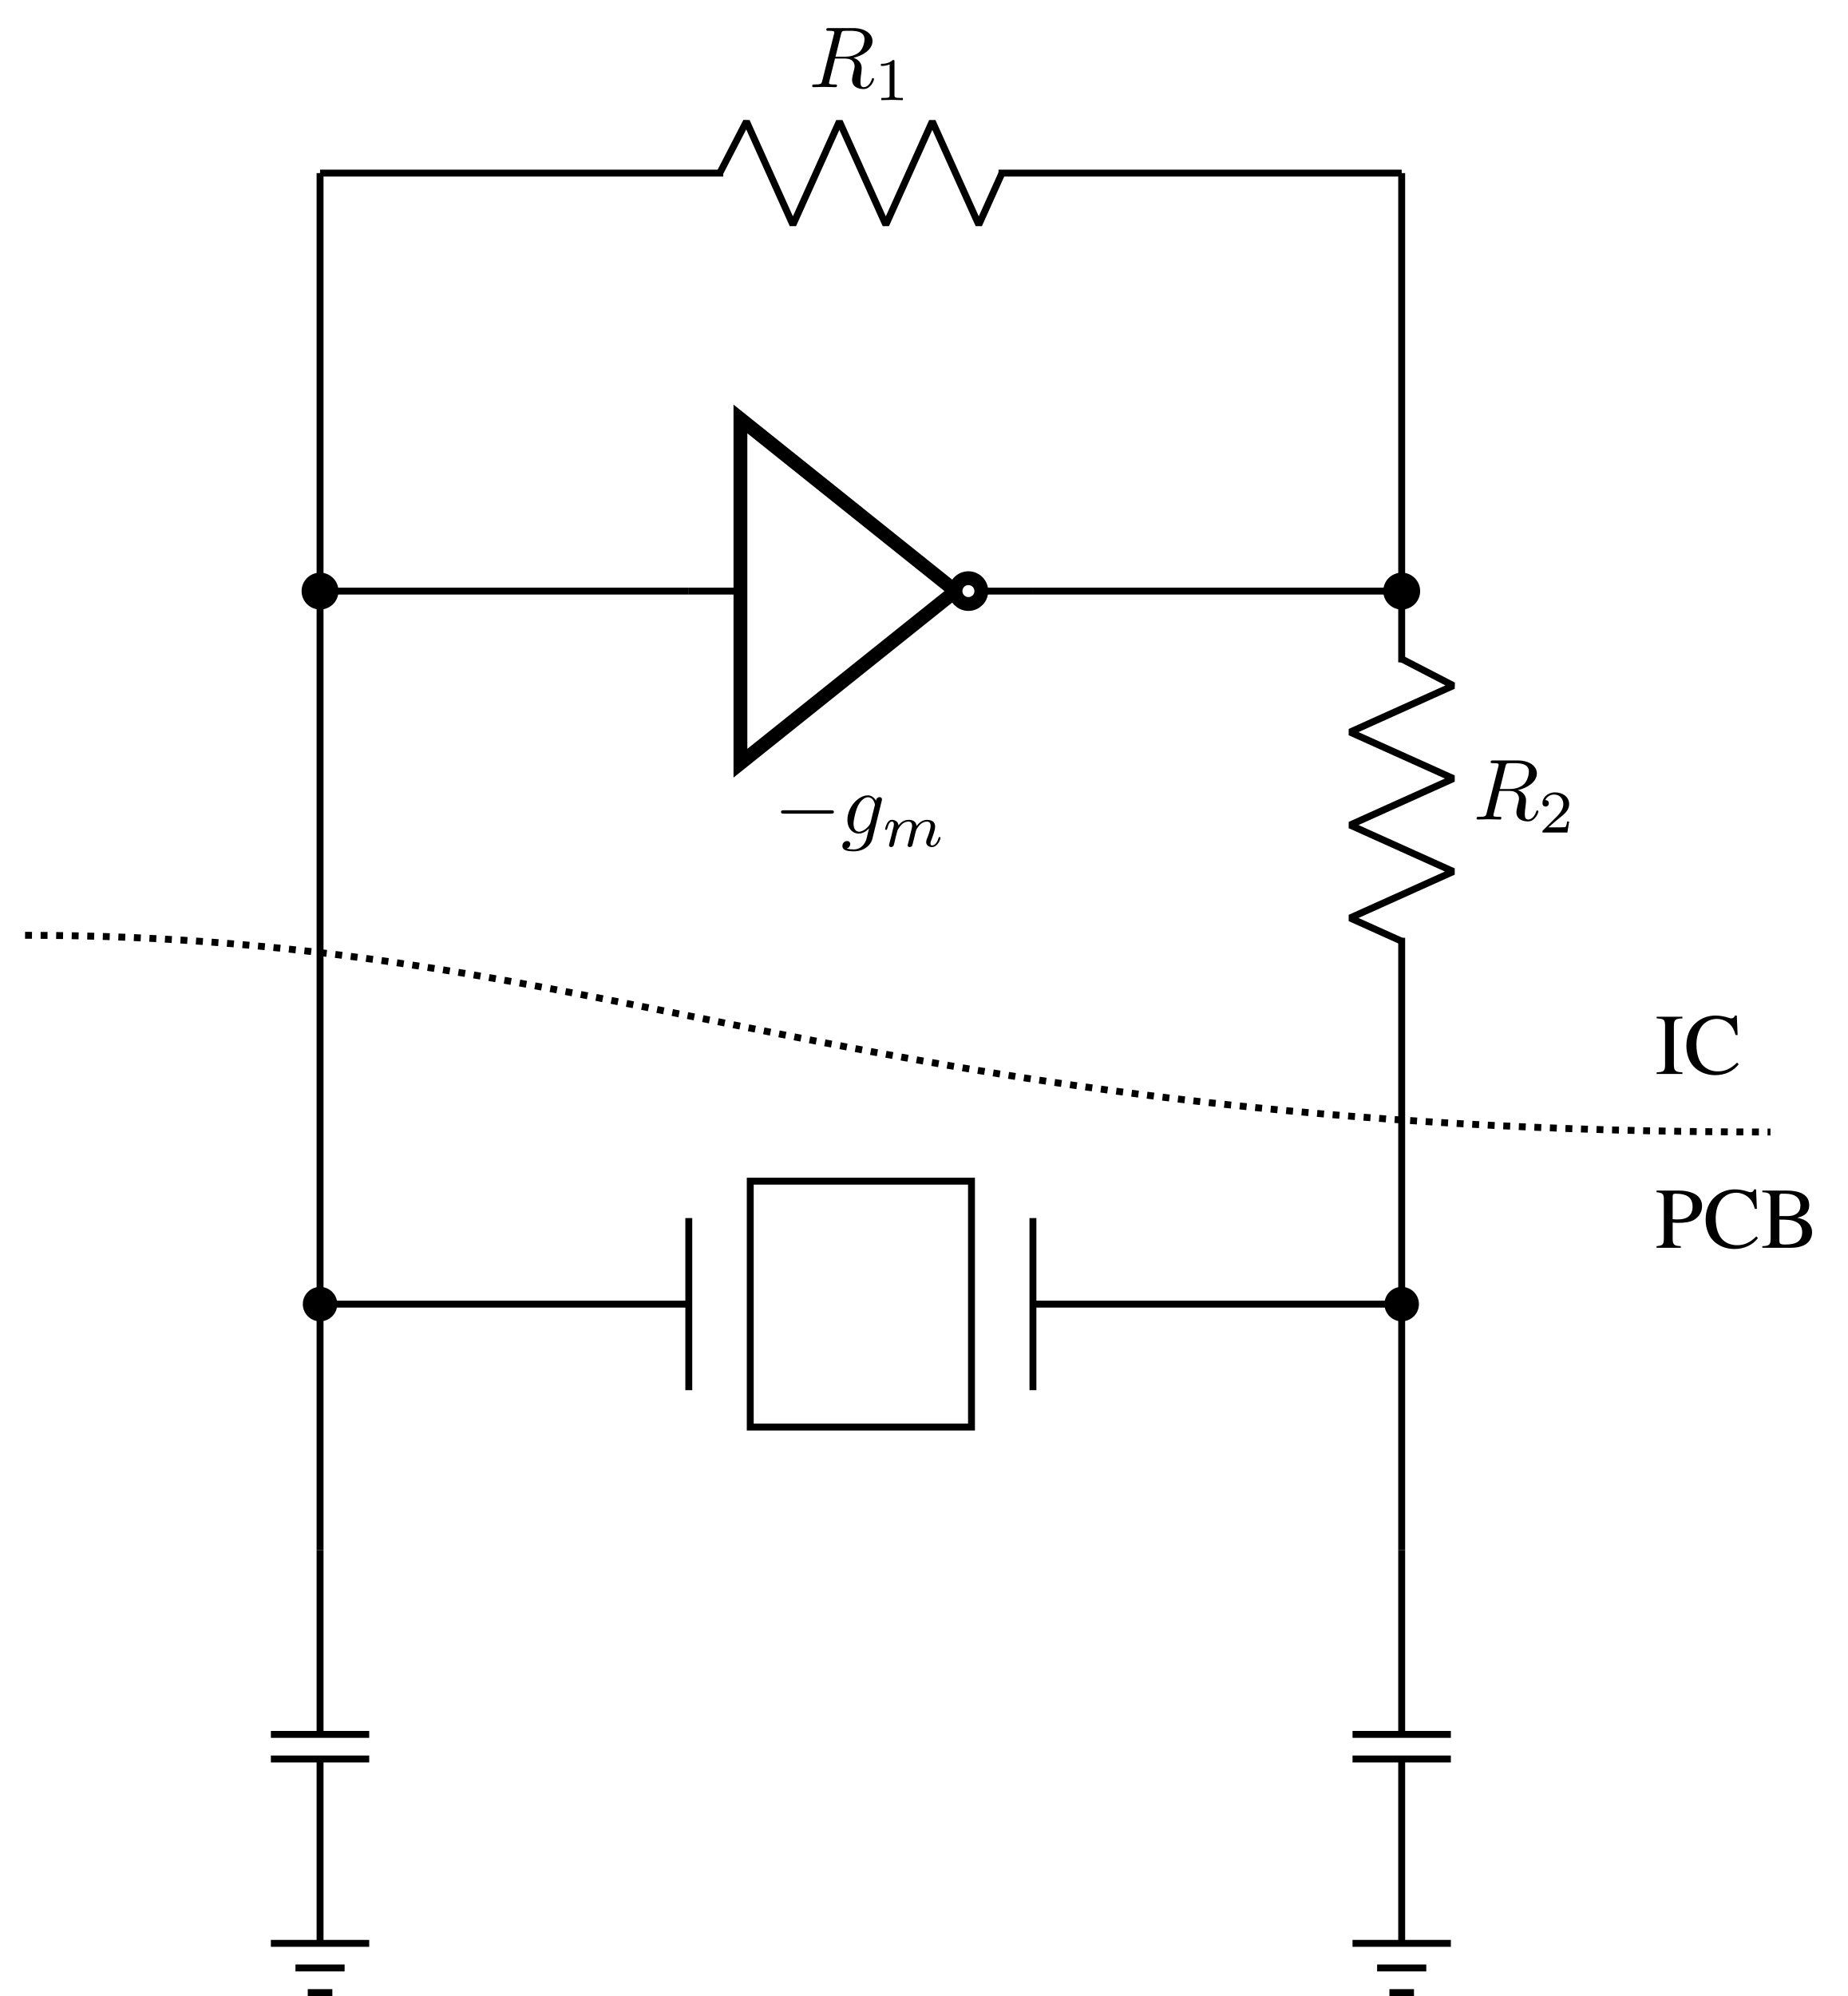
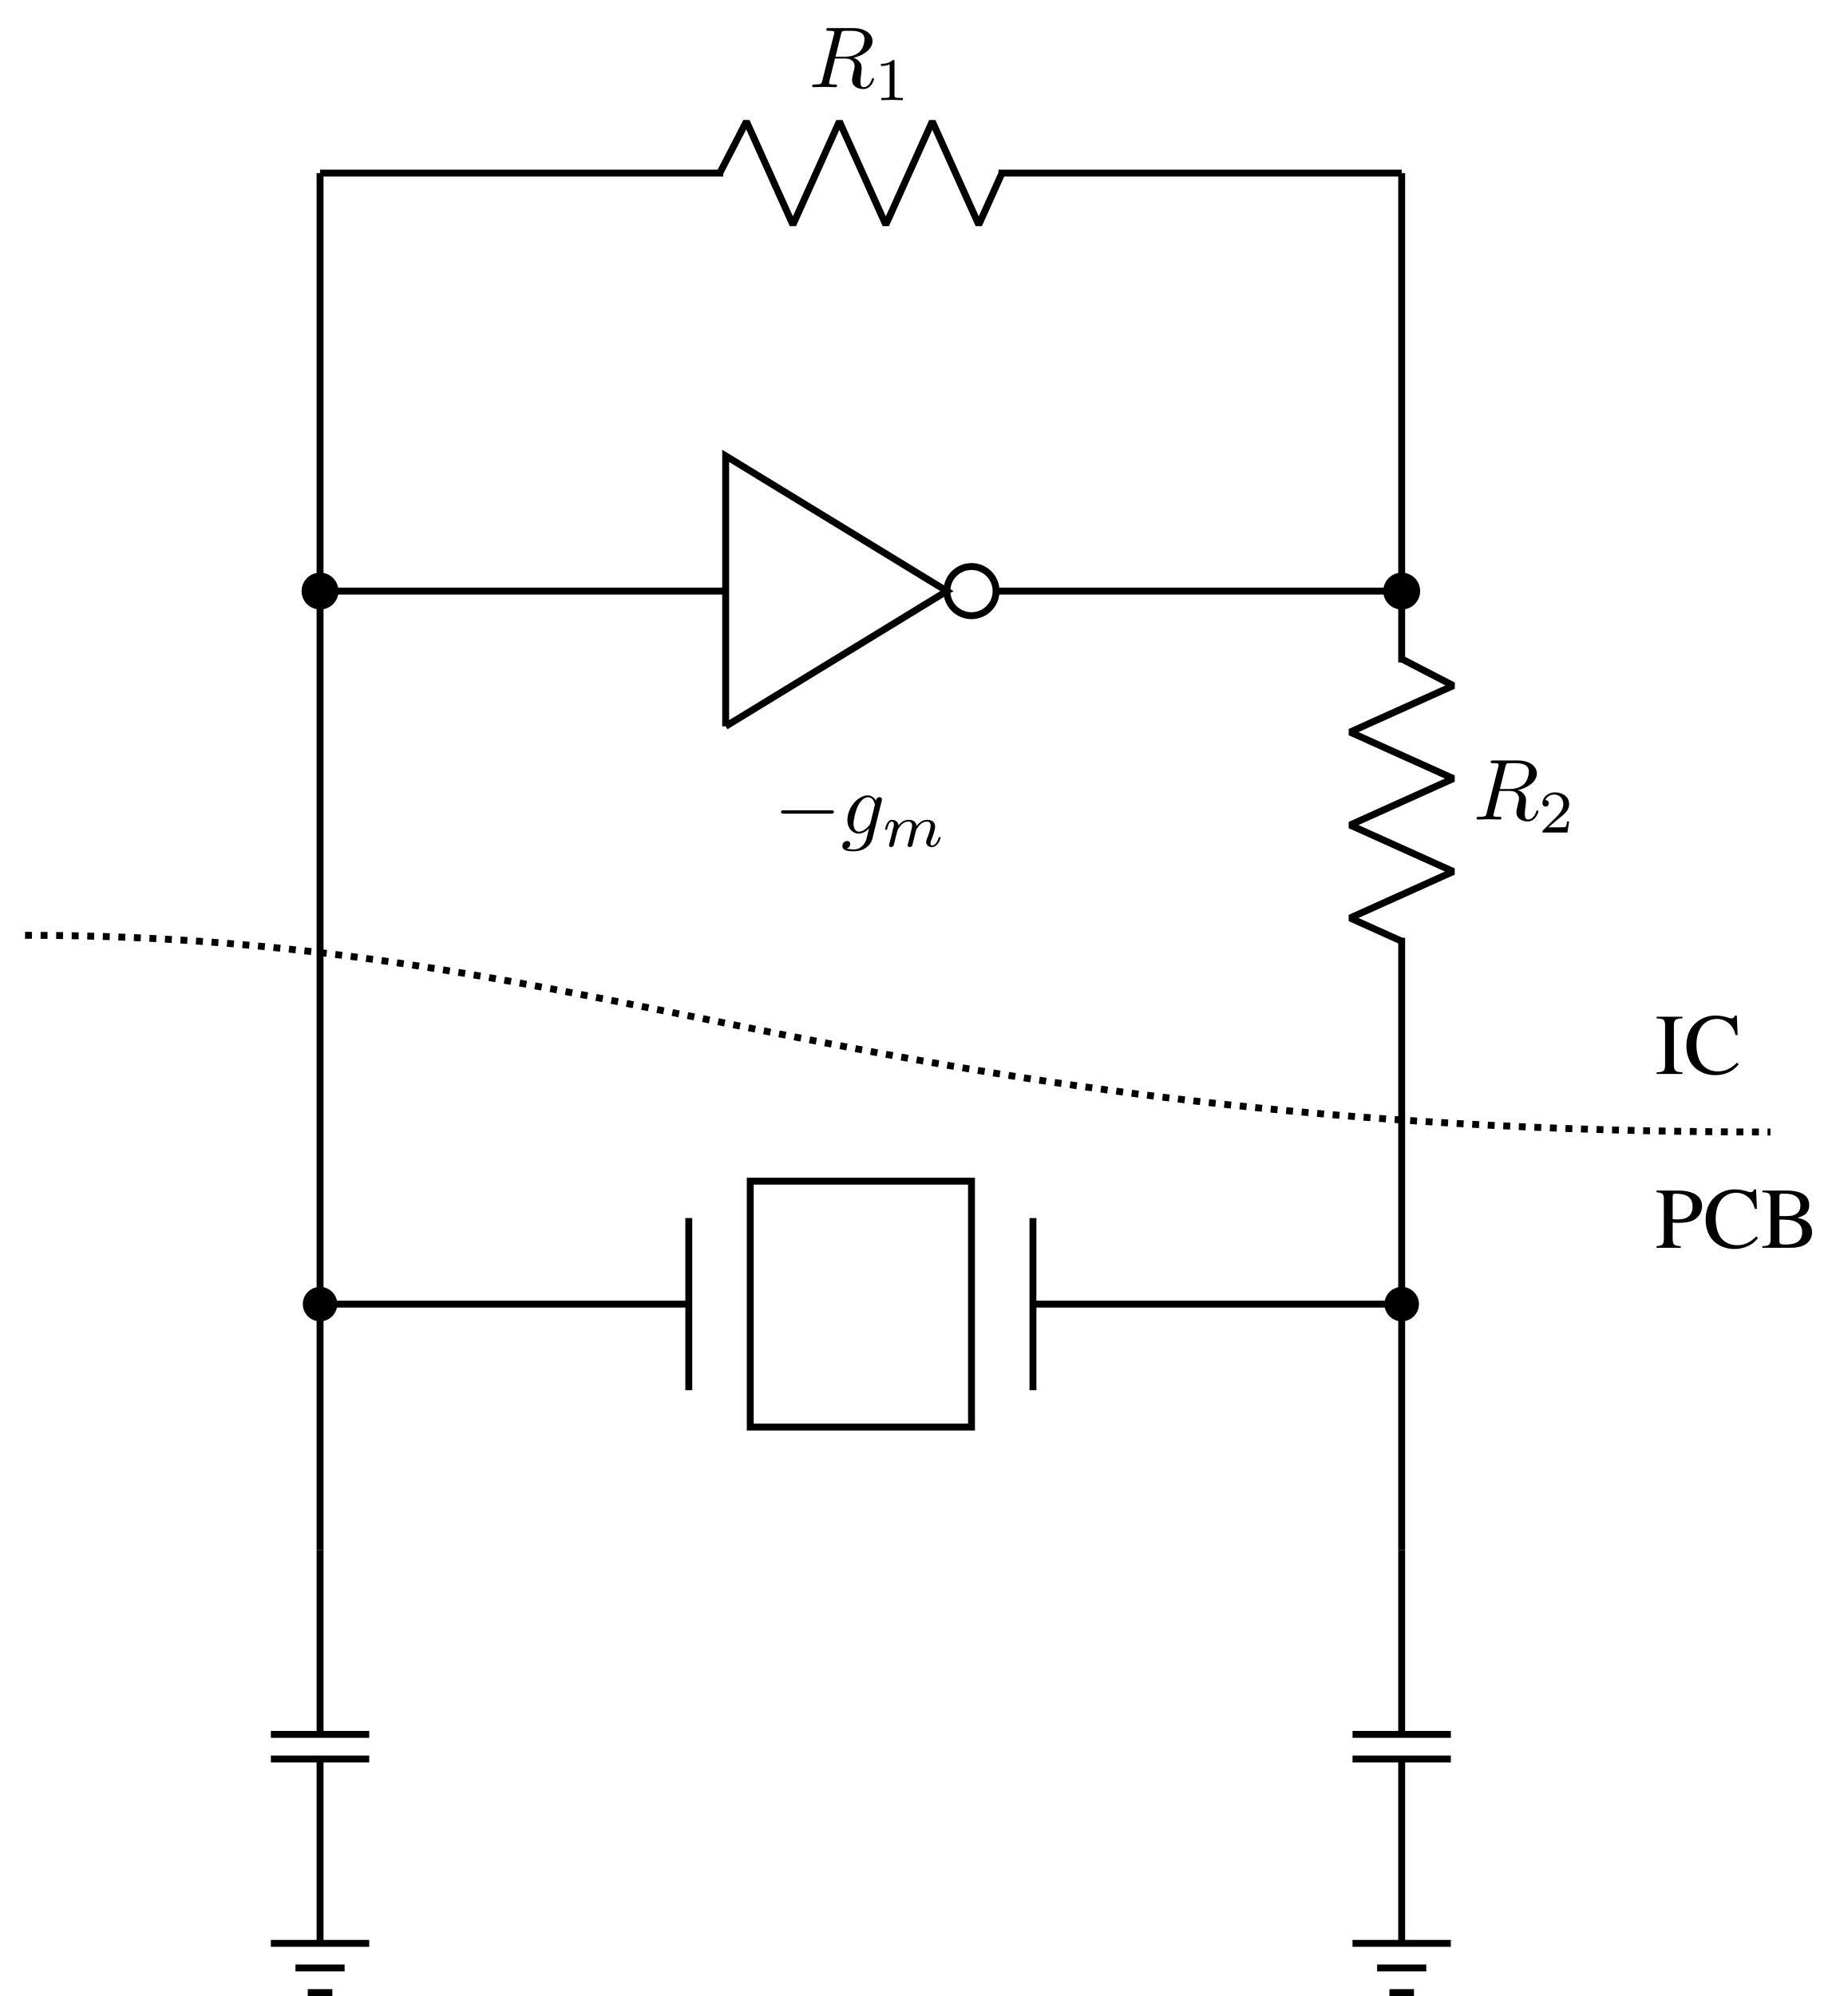
<svg xmlns="http://www.w3.org/2000/svg" xmlns:xlink="http://www.w3.org/1999/xlink" width="213.01pt" height="230.123pt" viewBox="0 0 213.01 230.123">
  <defs>
    <g>
      <g id="glyph-0-0">
        <path d="M 6.562 -2.297 C 6.734 -2.297 6.922 -2.297 6.922 -2.5 C 6.922 -2.688 6.734 -2.688 6.562 -2.688 L 1.172 -2.688 C 1 -2.688 0.828 -2.688 0.828 -2.5 C 0.828 -2.297 1 -2.297 1.172 -2.297 Z M 6.562 -2.297 " />
      </g>
      <g id="glyph-1-0">
        <path d="M 4.688 -3.766 C 4.703 -3.812 4.719 -3.875 4.719 -3.938 C 4.719 -4.109 4.609 -4.203 4.438 -4.203 C 4.344 -4.203 4.062 -4.141 4.031 -3.781 C 3.844 -4.141 3.5 -4.406 3.094 -4.406 C 1.969 -4.406 0.734 -3.016 0.734 -1.578 C 0.734 -0.594 1.328 0 2.047 0 C 2.641 0 3.109 -0.469 3.203 -0.578 L 3.219 -0.562 C 3.016 0.312 2.891 0.734 2.891 0.75 C 2.844 0.844 2.516 1.828 1.453 1.828 C 1.266 1.828 0.938 1.812 0.656 1.719 C 0.953 1.641 1.062 1.375 1.062 1.203 C 1.062 1.047 0.953 0.859 0.688 0.859 C 0.469 0.859 0.156 1.031 0.156 1.438 C 0.156 1.844 0.516 2.047 1.469 2.047 C 2.719 2.047 3.438 1.266 3.594 0.672 Z M 3.406 -1.281 C 3.344 -1.016 3.109 -0.766 2.891 -0.578 C 2.688 -0.406 2.375 -0.219 2.078 -0.219 C 1.578 -0.219 1.438 -0.734 1.438 -1.141 C 1.438 -1.609 1.719 -2.797 2 -3.297 C 2.266 -3.781 2.688 -4.188 3.109 -4.188 C 3.766 -4.188 3.906 -3.375 3.906 -3.328 C 3.906 -3.281 3.891 -3.219 3.875 -3.188 Z M 3.406 -1.281 " />
      </g>
      <g id="glyph-1-1">
        <path d="M 3.734 -6.125 C 3.797 -6.359 3.828 -6.453 4.016 -6.484 C 4.109 -6.5 4.422 -6.5 4.625 -6.5 C 5.328 -6.5 6.438 -6.5 6.438 -5.516 C 6.438 -5.172 6.281 -4.484 5.891 -4.094 C 5.625 -3.844 5.109 -3.516 4.203 -3.516 L 3.094 -3.516 Z M 5.172 -3.391 C 6.188 -3.609 7.359 -4.312 7.359 -5.312 C 7.359 -6.172 6.469 -6.812 5.156 -6.812 L 2.328 -6.812 C 2.125 -6.812 2.031 -6.812 2.031 -6.609 C 2.031 -6.5 2.125 -6.5 2.312 -6.5 C 2.328 -6.5 2.516 -6.5 2.688 -6.484 C 2.875 -6.453 2.953 -6.453 2.953 -6.312 C 2.953 -6.281 2.953 -6.25 2.922 -6.125 L 1.578 -0.781 C 1.484 -0.391 1.469 -0.312 0.672 -0.312 C 0.5 -0.312 0.406 -0.312 0.406 -0.109 C 0.406 0 0.531 0 0.547 0 C 0.828 0 1.531 -0.031 1.797 -0.031 C 2.078 -0.031 2.797 0 3.078 0 C 3.156 0 3.266 0 3.266 -0.203 C 3.266 -0.312 3.188 -0.312 2.984 -0.312 C 2.625 -0.312 2.344 -0.312 2.344 -0.484 C 2.344 -0.547 2.359 -0.594 2.375 -0.656 L 3.031 -3.297 L 4.219 -3.297 C 5.125 -3.297 5.297 -2.734 5.297 -2.391 C 5.297 -2.25 5.219 -1.938 5.156 -1.703 C 5.094 -1.422 5 -1.062 5 -0.859 C 5 0.219 6.203 0.219 6.328 0.219 C 7.172 0.219 7.531 -0.781 7.531 -0.922 C 7.531 -1.047 7.422 -1.047 7.406 -1.047 C 7.312 -1.047 7.297 -0.984 7.281 -0.906 C 7.031 -0.172 6.594 0 6.375 0 C 6.047 0 5.969 -0.219 5.969 -0.609 C 5.969 -0.922 6.031 -1.422 6.078 -1.75 C 6.094 -1.891 6.109 -2.078 6.109 -2.219 C 6.109 -2.984 5.438 -3.297 5.172 -3.391 Z M 5.172 -3.391 " />
      </g>
      <g id="glyph-2-0">
        <path d="M 3.031 -0.562 C 2.984 -0.422 2.922 -0.188 2.922 -0.156 C 2.922 0 3.047 0.062 3.156 0.062 C 3.297 0.062 3.406 -0.016 3.438 -0.078 C 3.469 -0.141 3.531 -0.375 3.562 -0.516 C 3.594 -0.641 3.672 -0.969 3.719 -1.141 C 3.75 -1.297 3.797 -1.453 3.828 -1.609 C 3.906 -1.906 3.906 -1.922 4.047 -2.141 C 4.266 -2.484 4.625 -2.875 5.156 -2.875 C 5.547 -2.875 5.578 -2.562 5.578 -2.391 C 5.578 -1.969 5.281 -1.203 5.156 -0.906 C 5.094 -0.703 5.062 -0.641 5.062 -0.531 C 5.062 -0.156 5.359 0.062 5.719 0.062 C 6.422 0.062 6.719 -0.891 6.719 -1 C 6.719 -1.094 6.641 -1.094 6.609 -1.094 C 6.516 -1.094 6.516 -1.047 6.484 -0.969 C 6.328 -0.406 6.016 -0.125 5.75 -0.125 C 5.594 -0.125 5.562 -0.219 5.562 -0.375 C 5.562 -0.531 5.609 -0.625 5.734 -0.938 C 5.812 -1.156 6.094 -1.891 6.094 -2.281 C 6.094 -2.391 6.094 -2.688 5.844 -2.891 C 5.719 -2.969 5.516 -3.078 5.188 -3.078 C 4.562 -3.078 4.188 -2.656 3.953 -2.375 C 3.906 -2.969 3.406 -3.078 3.047 -3.078 C 2.469 -3.078 2.078 -2.719 1.875 -2.438 C 1.828 -2.922 1.422 -3.078 1.125 -3.078 C 0.828 -3.078 0.672 -2.859 0.578 -2.703 C 0.422 -2.438 0.328 -2.047 0.328 -2 C 0.328 -1.922 0.422 -1.922 0.453 -1.922 C 0.547 -1.922 0.547 -1.938 0.594 -2.125 C 0.703 -2.531 0.844 -2.875 1.109 -2.875 C 1.297 -2.875 1.344 -2.719 1.344 -2.531 C 1.344 -2.406 1.281 -2.141 1.219 -1.953 C 1.172 -1.766 1.109 -1.484 1.078 -1.328 L 0.844 -0.438 C 0.828 -0.344 0.781 -0.172 0.781 -0.156 C 0.781 0 0.906 0.062 1.016 0.062 C 1.141 0.062 1.25 -0.016 1.297 -0.078 C 1.328 -0.141 1.375 -0.375 1.422 -0.516 C 1.453 -0.641 1.531 -0.969 1.562 -1.141 C 1.609 -1.297 1.656 -1.453 1.688 -1.609 C 1.766 -1.891 1.781 -1.953 1.984 -2.234 C 2.172 -2.516 2.5 -2.875 3.031 -2.875 C 3.422 -2.875 3.438 -2.516 3.438 -2.391 C 3.438 -2.219 3.422 -2.125 3.312 -1.734 Z M 3.031 -0.562 " />
      </g>
      <g id="glyph-3-0">
        <path d="M 2.328 -4.438 C 2.328 -4.625 2.328 -4.625 2.125 -4.625 C 1.672 -4.188 1.047 -4.188 0.766 -4.188 L 0.766 -3.938 C 0.922 -3.938 1.391 -3.938 1.766 -4.125 L 1.766 -0.578 C 1.766 -0.344 1.766 -0.25 1.078 -0.25 L 0.812 -0.25 L 0.812 0 C 0.938 0 1.797 -0.031 2.047 -0.031 C 2.266 -0.031 3.141 0 3.297 0 L 3.297 -0.25 L 3.031 -0.25 C 2.328 -0.25 2.328 -0.344 2.328 -0.578 Z M 2.328 -4.438 " />
      </g>
      <g id="glyph-3-1">
        <path d="M 3.516 -1.266 L 3.281 -1.266 C 3.266 -1.109 3.188 -0.703 3.094 -0.641 C 3.047 -0.594 2.516 -0.594 2.406 -0.594 L 1.125 -0.594 C 1.859 -1.234 2.109 -1.438 2.516 -1.766 C 3.031 -2.172 3.516 -2.609 3.516 -3.266 C 3.516 -4.109 2.781 -4.625 1.891 -4.625 C 1.031 -4.625 0.438 -4.016 0.438 -3.375 C 0.438 -3.031 0.734 -2.984 0.812 -2.984 C 0.969 -2.984 1.172 -3.109 1.172 -3.359 C 1.172 -3.484 1.125 -3.734 0.766 -3.734 C 0.984 -4.219 1.453 -4.375 1.781 -4.375 C 2.484 -4.375 2.844 -3.828 2.844 -3.266 C 2.844 -2.656 2.406 -2.188 2.188 -1.938 L 0.516 -0.266 C 0.438 -0.203 0.438 -0.188 0.438 0 L 3.312 0 Z M 3.516 -1.266 " />
      </g>
      <g id="glyph-4-0">
        <path d="M 1.141 -1.094 C 1.141 -0.344 1.016 -0.219 0.172 -0.188 L 0.172 0 L 3.141 0 L 3.141 -0.188 C 2.328 -0.219 2.156 -0.359 2.156 -1.094 L 2.156 -5.516 C 2.156 -6.234 2.297 -6.375 3.141 -6.406 L 3.141 -6.594 L 0.172 -6.594 L 0.172 -6.406 C 1.031 -6.359 1.141 -6.25 1.141 -5.516 Z M 1.141 -1.094 " />
      </g>
      <g id="glyph-4-1">
        <path d="M 6.188 -4.484 L 6.094 -6.734 L 5.875 -6.734 C 5.828 -6.531 5.656 -6.406 5.469 -6.406 C 5.375 -6.406 5.219 -6.438 5.078 -6.5 C 4.578 -6.656 4.094 -6.734 3.625 -6.734 C 2.797 -6.734 1.969 -6.438 1.359 -5.875 C 0.656 -5.266 0.281 -4.344 0.281 -3.234 C 0.281 -2.312 0.578 -1.453 1.094 -0.891 C 1.688 -0.234 2.609 0.141 3.594 0.141 C 4.719 0.141 5.703 -0.312 6.312 -1.125 L 6.125 -1.312 C 5.391 -0.594 4.734 -0.297 3.906 -0.297 C 3.281 -0.297 2.719 -0.5 2.297 -0.875 C 1.75 -1.359 1.438 -2.266 1.438 -3.375 C 1.438 -5.172 2.359 -6.344 3.812 -6.344 C 4.375 -6.344 4.891 -6.125 5.297 -5.734 C 5.609 -5.406 5.766 -5.141 5.953 -4.484 Z M 6.188 -4.484 " />
      </g>
      <g id="glyph-4-2">
        <path d="M 2.016 -2.906 C 2.266 -2.875 2.438 -2.875 2.703 -2.875 C 3.484 -2.875 4.016 -2.969 4.453 -3.203 C 5.047 -3.531 5.406 -4.141 5.406 -4.797 C 5.406 -5.219 5.266 -5.594 5 -5.875 C 4.594 -6.312 3.734 -6.594 2.797 -6.594 L 0.156 -6.594 L 0.156 -6.406 C 0.891 -6.328 1 -6.234 1 -5.516 L 1 -1.203 C 1 -0.359 0.922 -0.266 0.156 -0.188 L 0.156 0 L 2.953 0 L 2.953 -0.188 C 2.156 -0.219 2.016 -0.359 2.016 -1.094 Z M 2.016 -5.891 C 2.016 -6.156 2.078 -6.234 2.359 -6.234 C 3.703 -6.234 4.312 -5.766 4.312 -4.734 C 4.312 -3.766 3.734 -3.266 2.578 -3.266 C 2.375 -3.266 2.25 -3.281 2.016 -3.297 Z M 2.016 -5.891 " />
      </g>
      <g id="glyph-4-3">
        <path d="M 0.172 -6.594 L 0.172 -6.406 C 1 -6.359 1.125 -6.25 1.125 -5.516 L 1.125 -1.094 C 1.125 -0.344 1 -0.219 0.172 -0.188 L 0.172 0 L 3.5 0 C 4.281 0 4.984 -0.203 5.359 -0.547 C 5.719 -0.875 5.906 -1.312 5.906 -1.797 C 5.906 -2.234 5.734 -2.625 5.422 -2.922 C 5.125 -3.188 4.859 -3.312 4.203 -3.469 C 4.719 -3.594 4.938 -3.703 5.172 -3.906 C 5.422 -4.125 5.578 -4.5 5.578 -4.906 C 5.578 -6.016 4.688 -6.594 2.953 -6.594 Z M 2.141 -3.25 C 3.109 -3.25 3.562 -3.203 3.922 -3.047 C 4.5 -2.812 4.766 -2.406 4.766 -1.781 C 4.766 -1.25 4.562 -0.859 4.156 -0.625 C 3.844 -0.453 3.422 -0.375 2.766 -0.375 C 2.281 -0.375 2.141 -0.453 2.141 -0.781 Z M 2.141 -3.656 L 2.141 -5.938 C 2.141 -6.141 2.219 -6.234 2.359 -6.234 L 2.797 -6.234 C 3.953 -6.234 4.562 -5.75 4.562 -4.859 C 4.562 -4.094 4.031 -3.656 3.094 -3.656 Z M 2.141 -3.656 " />
      </g>
    </g>
    <clipPath id="clip-0">
      <path clip-rule="nonzero" d="M 30 178 L 43 178 L 43 230.121 L 30 230.121 Z M 30 178 " />
    </clipPath>
    <clipPath id="clip-1">
      <path clip-rule="nonzero" d="M 155 178 L 168 178 L 168 230.121 L 155 230.121 Z M 155 178 " />
    </clipPath>
    <clipPath id="clip-2">
      <path clip-rule="nonzero" d="M 0 96 L 213.012 96 L 213.012 142 L 0 142 Z M 0 96 " />
    </clipPath>
  </defs>
-   <path fill="none" stroke-width="1.594" stroke-linecap="butt" stroke-linejoin="miter" stroke="rgb(0%, 0%, 0%)" stroke-opacity="1" stroke-miterlimit="10" d="M 73.275 82.206 L 48.474 102.049 L 48.474 62.362 L 73.275 82.206 " transform="matrix(1, 0, 0, -1, 36.905, 150.354)" />
-   <path fill="none" stroke-width="1.594" stroke-linecap="butt" stroke-linejoin="miter" stroke="rgb(0%, 0%, 0%)" stroke-opacity="1" stroke-miterlimit="10" d="M 76.251 82.206 C 76.251 83.026 75.587 83.694 74.763 83.694 C 73.943 83.694 73.275 83.026 73.275 82.206 C 73.275 81.385 73.943 80.717 74.763 80.717 C 75.587 80.717 76.251 81.385 76.251 82.206 Z M 76.251 82.206 " transform="matrix(1, 0, 0, -1, 36.905, 150.354)" />
-   <path fill="none" stroke-width="0.797" stroke-linecap="butt" stroke-linejoin="miter" stroke="rgb(0%, 0%, 0%)" stroke-opacity="1" stroke-miterlimit="10" d="M 42.521 82.206 L 48.474 82.206 M 82.204 82.206 L 76.251 82.206 " transform="matrix(1, 0, 0, -1, 36.905, 150.354)" />
-   <path fill="none" stroke-width="0.797" stroke-linecap="butt" stroke-linejoin="miter" stroke="rgb(0%, 0%, 0%)" stroke-opacity="1" stroke-miterlimit="10" d="M 0.001 82.206 L 42.521 82.206 " transform="matrix(1, 0, 0, -1, 36.905, 150.354)" />
-   <path fill="none" stroke-width="0.797" stroke-linecap="butt" stroke-linejoin="miter" stroke="rgb(0%, 0%, 0%)" stroke-opacity="1" stroke-miterlimit="10" d="M 82.204 82.206 L 124.724 82.206 " transform="matrix(1, 0, 0, -1, 36.905, 150.354)" />
+   <path fill="none" stroke-width="0.797" stroke-linecap="butt" stroke-linejoin="miter" stroke="rgb(0%, 0%, 0%)" stroke-opacity="1" stroke-miterlimit="10" d="M 46.771 66.616 L 46.771 97.795 L 72.282 82.206 L 46.771 66.616 M 77.954 82.206 C 77.954 83.772 76.685 85.041 75.118 85.041 C 73.552 85.041 72.282 83.772 72.282 82.206 C 72.282 80.639 73.552 79.37 75.118 79.37 C 76.685 79.37 77.954 80.639 77.954 82.206 Z M 77.954 82.206 " transform="matrix(1, 0, 0, -1, 36.905, 150.354)" />
+   <path fill="none" stroke-width="0.797" stroke-linecap="butt" stroke-linejoin="miter" stroke="rgb(0%, 0%, 0%)" stroke-opacity="1" stroke-miterlimit="10" d="M 0.001 82.206 L 46.771 82.206 " transform="matrix(1, 0, 0, -1, 36.905, 150.354)" />
+   <path fill="none" stroke-width="0.797" stroke-linecap="butt" stroke-linejoin="miter" stroke="rgb(0%, 0%, 0%)" stroke-opacity="1" stroke-miterlimit="10" d="M 77.954 82.206 L 124.724 82.206 " transform="matrix(1, 0, 0, -1, 36.905, 150.354)" />
  <g fill="rgb(0%, 0%, 0%)" fill-opacity="1">
    <use xlink:href="#glyph-0-0" x="89.233" y="96.105" />
  </g>
  <g fill="rgb(0%, 0%, 0%)" fill-opacity="1">
-     <use xlink:href="#glyph-1-0" x="96.982" y="96.105" />
+     <use xlink:href="#glyph-1-0" x="96.981" y="96.105" />
  </g>
  <g fill="rgb(0%, 0%, 0%)" fill-opacity="1">
    <use xlink:href="#glyph-2-0" x="101.733" y="97.599" />
  </g>
  <path fill="none" stroke-width="0.797" stroke-linecap="butt" stroke-linejoin="miter" stroke="rgb(0%, 0%, 0%)" stroke-opacity="1" stroke-miterlimit="10" d="M 0.001 130.397 L 46.49 130.397 M 78.236 130.397 L 124.724 130.397 " transform="matrix(1, 0, 0, -1, 36.905, 150.354)" />
  <path fill="none" stroke-width="0.797" stroke-linecap="butt" stroke-linejoin="bevel" stroke="rgb(0%, 0%, 0%)" stroke-opacity="1" stroke-miterlimit="10" d="M 46.091 130.397 L 49.169 136.35 L 54.525 124.444 L 59.884 136.35 L 65.24 124.444 L 70.599 136.35 L 75.958 124.444 L 78.634 130.397 " transform="matrix(1, 0, 0, -1, 36.905, 150.354)" />
  <g fill="rgb(0%, 0%, 0%)" fill-opacity="1">
    <use xlink:href="#glyph-1-1" x="93.25" y="10.05" />
  </g>
  <g fill="rgb(0%, 0%, 0%)" fill-opacity="1">
    <use xlink:href="#glyph-3-0" x="100.815" y="11.544" />
  </g>
  <path fill="none" stroke-width="0.797" stroke-linecap="butt" stroke-linejoin="miter" stroke="rgb(0%, 0%, 0%)" stroke-opacity="1" stroke-miterlimit="10" d="M 0.001 130.397 L 0.001 -0.001 " transform="matrix(1, 0, 0, -1, 36.905, 150.354)" />
  <path fill-rule="nonzero" fill="rgb(0%, 0%, 0%)" fill-opacity="1" d="M 39.031 68.148 C 39.031 66.973 38.078 66.023 36.906 66.023 C 35.73 66.023 34.777 66.973 34.777 68.148 C 34.777 69.324 35.73 70.273 36.906 70.273 C 38.078 70.273 39.031 69.324 39.031 68.148 Z M 39.031 68.148 " />
  <path fill="none" stroke-width="0.797" stroke-linecap="butt" stroke-linejoin="miter" stroke="rgb(0%, 0%, 0%)" stroke-opacity="1" stroke-miterlimit="10" d="M 124.724 130.397 L 124.724 82.206 " transform="matrix(1, 0, 0, -1, 36.905, 150.354)" />
  <path fill-rule="nonzero" fill="rgb(0%, 0%, 0%)" fill-opacity="1" d="M 163.758 68.148 C 163.758 66.973 162.805 66.023 161.629 66.023 C 160.457 66.023 159.504 66.973 159.504 68.148 C 159.504 69.324 160.457 70.273 161.629 70.273 C 162.805 70.273 163.758 69.324 163.758 68.148 Z M 163.758 68.148 " />
  <path fill="none" stroke-width="0.797" stroke-linecap="butt" stroke-linejoin="miter" stroke="rgb(0%, 0%, 0%)" stroke-opacity="1" stroke-miterlimit="10" d="M 124.724 82.206 L 124.724 73.987 M 124.724 42.237 L 124.724 -0.001 " transform="matrix(1, 0, 0, -1, 36.905, 150.354)" />
  <path fill="none" stroke-width="0.797" stroke-linecap="butt" stroke-linejoin="bevel" stroke="rgb(0%, 0%, 0%)" stroke-opacity="1" stroke-miterlimit="10" d="M 124.724 74.385 L 130.677 71.307 L 118.775 65.948 L 130.677 60.592 L 118.775 55.233 L 130.677 49.874 L 118.775 44.518 L 124.724 41.838 " transform="matrix(1, 0, 0, -1, 36.905, 150.354)" />
  <g fill="rgb(0%, 0%, 0%)" fill-opacity="1">
    <use xlink:href="#glyph-1-1" x="169.858" y="94.485" />
  </g>
  <g fill="rgb(0%, 0%, 0%)" fill-opacity="1">
    <use xlink:href="#glyph-3-1" x="177.423" y="95.98" />
  </g>
  <path fill="none" stroke-width="0.797" stroke-linecap="butt" stroke-linejoin="miter" stroke="rgb(0%, 0%, 0%)" stroke-opacity="1" stroke-miterlimit="10" d="M 0.001 -0.001 L 42.521 -0.001 M 42.521 -9.923 L 42.521 9.92 M 49.607 -14.173 L 49.607 14.174 L 75.118 14.174 L 75.118 -14.173 Z M 82.204 -9.923 L 82.204 9.92 M 82.204 -0.001 L 124.724 -0.001 " transform="matrix(1, 0, 0, -1, 36.905, 150.354)" />
  <path fill="none" stroke-width="0.797" stroke-linecap="butt" stroke-linejoin="miter" stroke="rgb(0%, 0%, 0%)" stroke-opacity="1" stroke-miterlimit="10" d="M 0.001 -0.001 L 0.001 -14.173 M 0.001 -14.173 L 0.001 -28.345 " transform="matrix(1, 0, 0, -1, 36.905, 150.354)" />
  <path fill-rule="nonzero" fill="rgb(0%, 0%, 0%)" fill-opacity="1" stroke-width="0.797" stroke-linecap="butt" stroke-linejoin="miter" stroke="rgb(0%, 0%, 0%)" stroke-opacity="1" stroke-miterlimit="10" d="M 1.587 -0.001 C 1.587 0.877 0.876 1.588 0.001 1.588 C -0.878 1.588 -1.589 0.877 -1.589 -0.001 C -1.589 -0.876 -0.878 -1.587 0.001 -1.587 C 0.876 -1.587 1.587 -0.876 1.587 -0.001 Z M 1.587 -0.001 " transform="matrix(1, 0, 0, -1, 36.905, 150.354)" />
  <g clip-path="url(#clip-0)">
    <path fill="none" stroke-width="0.797" stroke-linecap="butt" stroke-linejoin="miter" stroke="rgb(0%, 0%, 0%)" stroke-opacity="1" stroke-miterlimit="10" d="M -5.671 -73.701 L 0.001 -73.701 M 0.001 -73.701 L 5.669 -73.701 M -2.835 -76.537 L 0.001 -76.537 M 0.001 -76.537 L 2.833 -76.537 M -1.417 -79.373 L 0.001 -79.373 M 0.001 -79.373 L 1.419 -79.373 M 0.001 -73.701 L 0.001 -63.072 M 0.001 -63.072 L 0.001 -52.443 M -5.671 -52.443 L 0.001 -52.443 M 0.001 -52.443 L 5.669 -52.443 M -5.671 -49.607 L 0.001 -49.607 M 0.001 -49.607 L 5.669 -49.607 M 0.001 -49.607 L 0.001 -38.978 M 0.001 -38.978 L 0.001 -28.345 " transform="matrix(1, 0, 0, -1, 36.905, 150.354)" />
  </g>
  <path fill="none" stroke-width="0.797" stroke-linecap="butt" stroke-linejoin="miter" stroke="rgb(0%, 0%, 0%)" stroke-opacity="1" stroke-miterlimit="10" d="M 124.724 -0.001 L 124.724 -14.173 M 124.724 -14.173 L 124.724 -28.345 " transform="matrix(1, 0, 0, -1, 36.905, 150.354)" />
  <path fill-rule="nonzero" fill="rgb(0%, 0%, 0%)" fill-opacity="1" stroke-width="0.797" stroke-linecap="butt" stroke-linejoin="miter" stroke="rgb(0%, 0%, 0%)" stroke-opacity="1" stroke-miterlimit="10" d="M 126.314 -0.001 C 126.314 0.877 125.603 1.588 124.724 1.588 C 123.849 1.588 123.138 0.877 123.138 -0.001 C 123.138 -0.876 123.849 -1.587 124.724 -1.587 C 125.603 -1.587 126.314 -0.876 126.314 -0.001 Z M 126.314 -0.001 " transform="matrix(1, 0, 0, -1, 36.905, 150.354)" />
  <g clip-path="url(#clip-1)">
    <path fill="none" stroke-width="0.797" stroke-linecap="butt" stroke-linejoin="miter" stroke="rgb(0%, 0%, 0%)" stroke-opacity="1" stroke-miterlimit="10" d="M 119.056 -73.701 L 124.724 -73.701 M 124.724 -73.701 L 130.396 -73.701 M 121.892 -76.537 L 124.724 -76.537 M 124.724 -76.537 L 127.56 -76.537 M 123.31 -79.373 L 124.724 -79.373 M 124.724 -79.373 L 126.142 -79.373 M 124.724 -73.701 L 124.724 -63.072 M 124.724 -63.072 L 124.724 -52.443 M 119.056 -52.443 L 124.724 -52.443 M 124.724 -52.443 L 130.396 -52.443 M 119.056 -49.607 L 124.724 -49.607 M 124.724 -49.607 L 130.396 -49.607 M 124.724 -49.607 L 124.724 -38.978 M 124.724 -38.978 L 124.724 -28.345 " transform="matrix(1, 0, 0, -1, 36.905, 150.354)" />
  </g>
  <g clip-path="url(#clip-2)">
    <path fill="none" stroke-width="0.797" stroke-linecap="butt" stroke-linejoin="miter" stroke="rgb(0%, 0%, 0%)" stroke-opacity="1" stroke-dasharray="0.797 0.996" stroke-miterlimit="10" d="M -34.014 42.522 C 34.017 42.522 62.365 19.842 167.247 19.842 " transform="matrix(1, 0, 0, -1, 36.905, 150.354)" />
  </g>
  <g fill="rgb(0%, 0%, 0%)" fill-opacity="1">
    <use xlink:href="#glyph-4-0" x="190.86" y="123.818" />
    <use xlink:href="#glyph-4-1" x="194.178" y="123.818" />
  </g>
  <g fill="rgb(0%, 0%, 0%)" fill-opacity="1">
    <use xlink:href="#glyph-4-2" x="190.86" y="143.859" />
    <use xlink:href="#glyph-4-1" x="196.399" y="143.859" />
    <use xlink:href="#glyph-4-3" x="203.044" y="143.859" />
  </g>
</svg>
